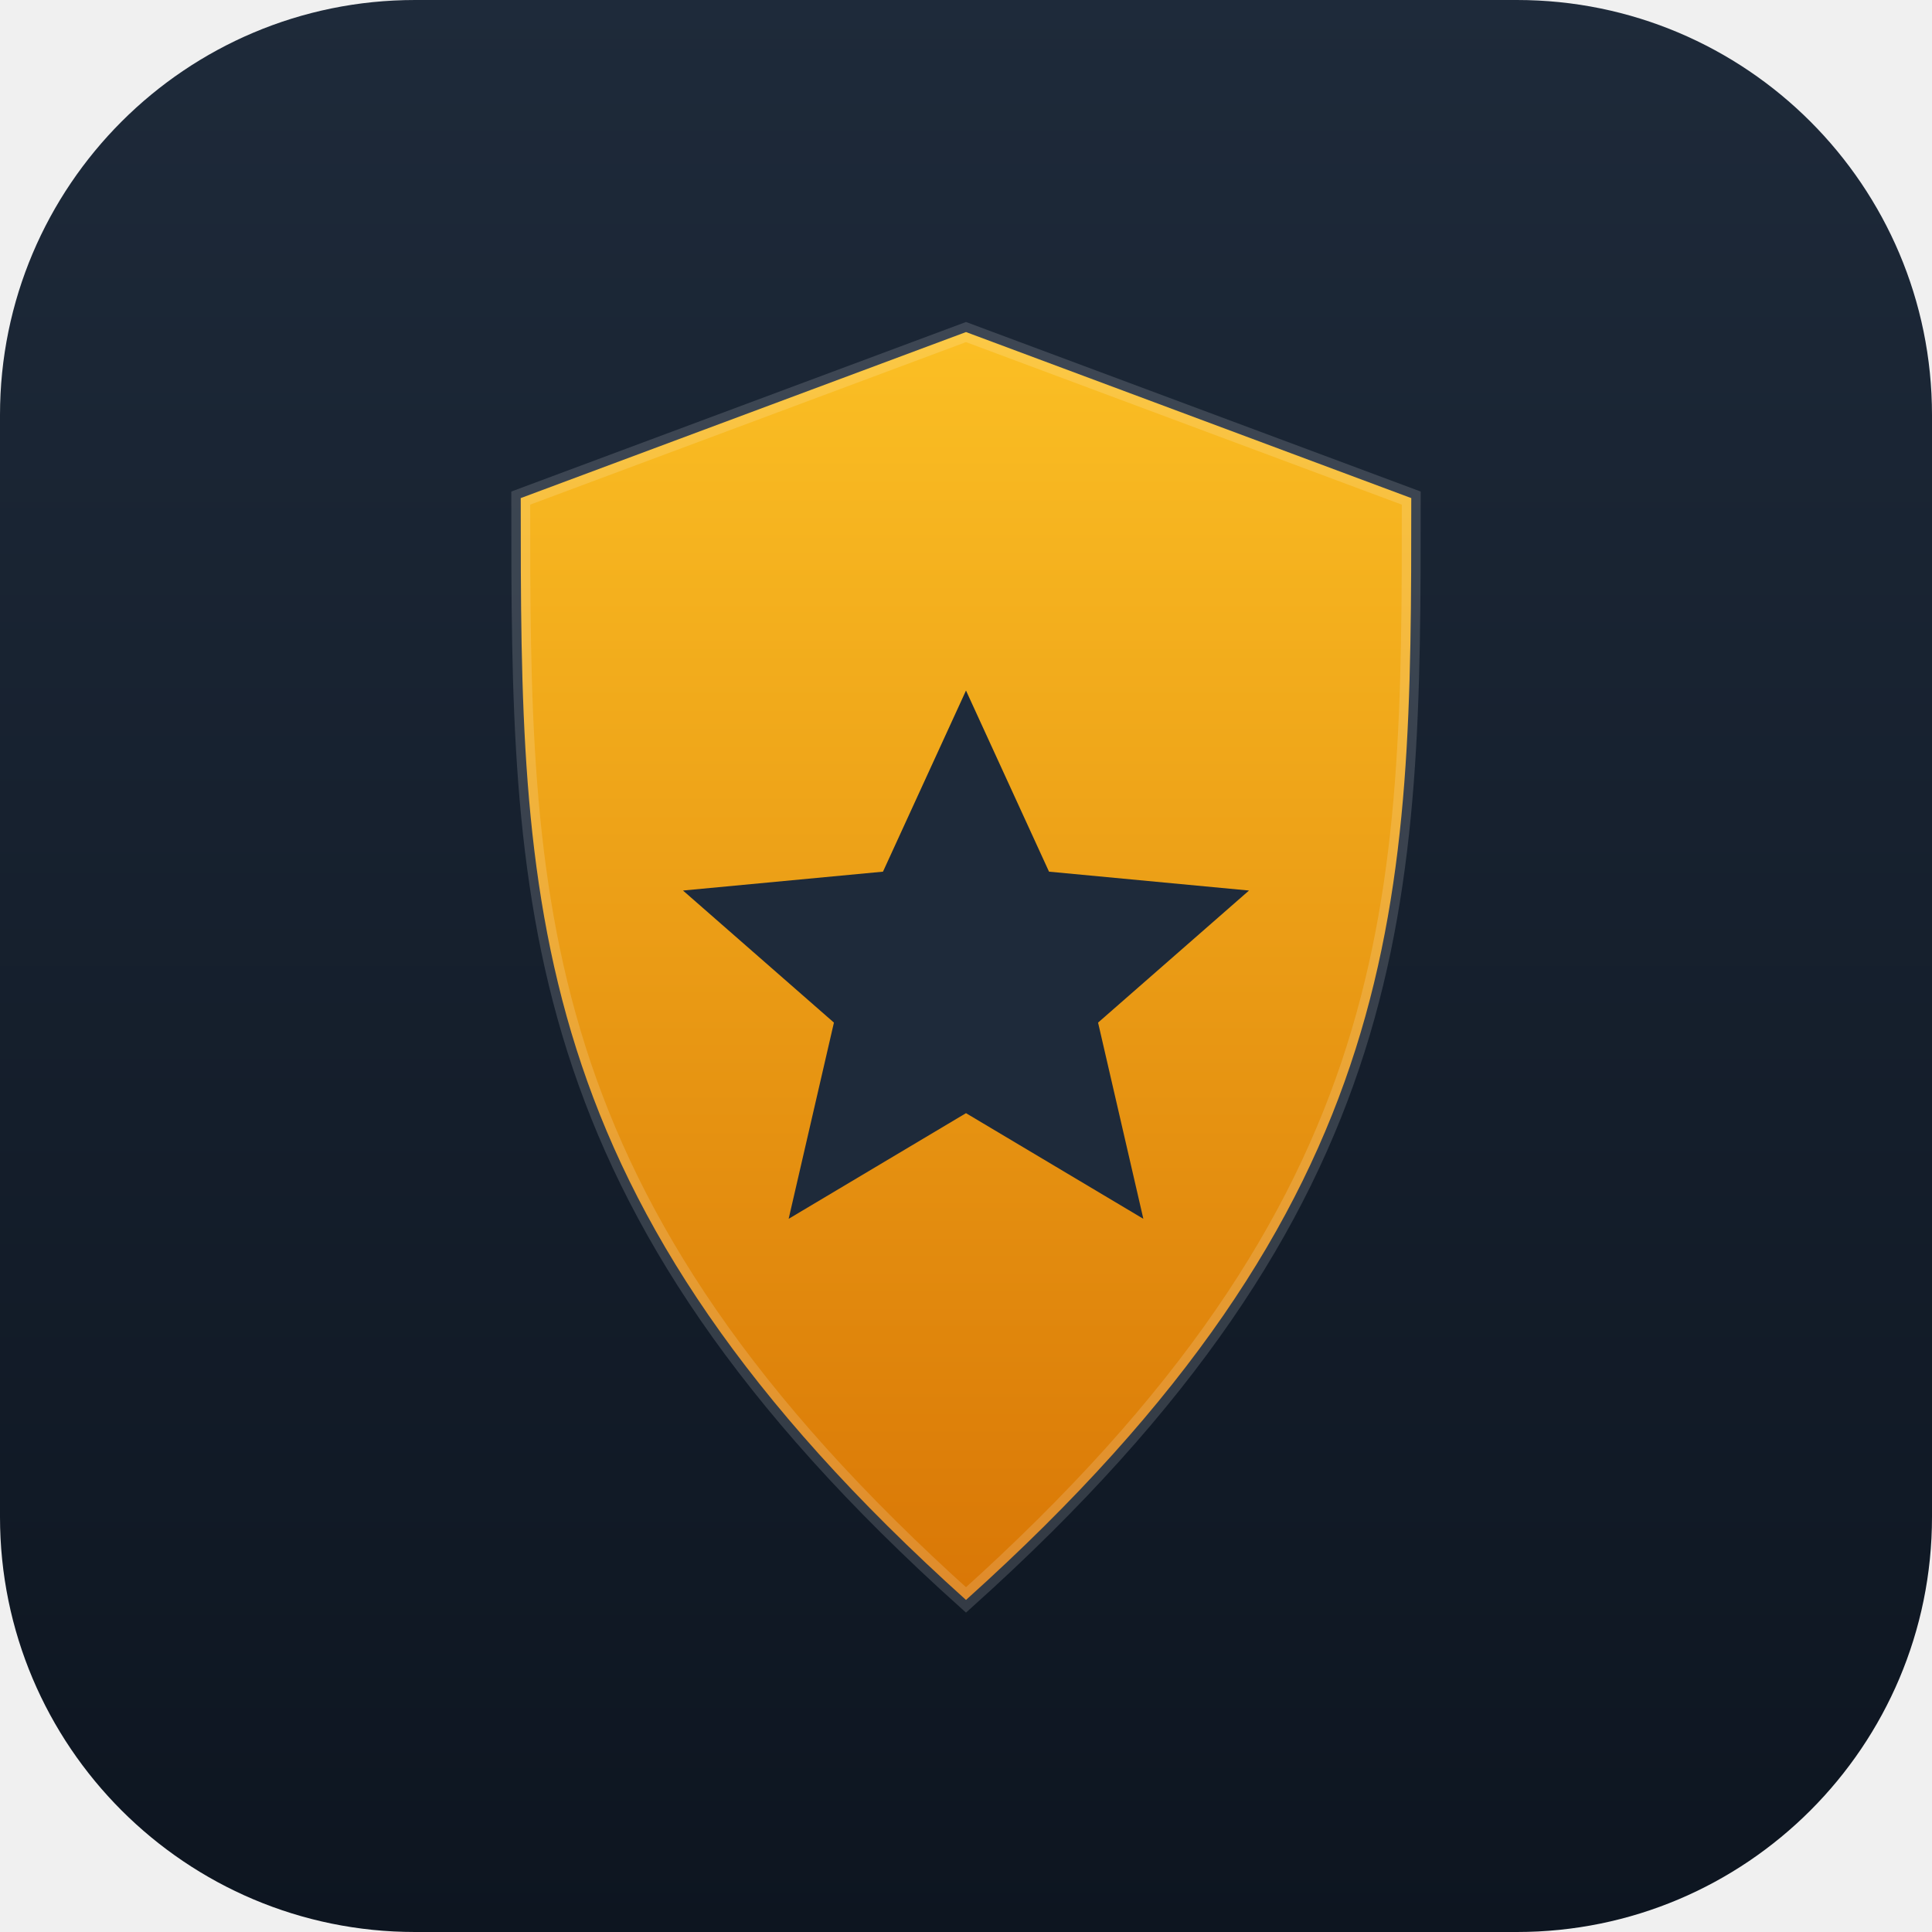
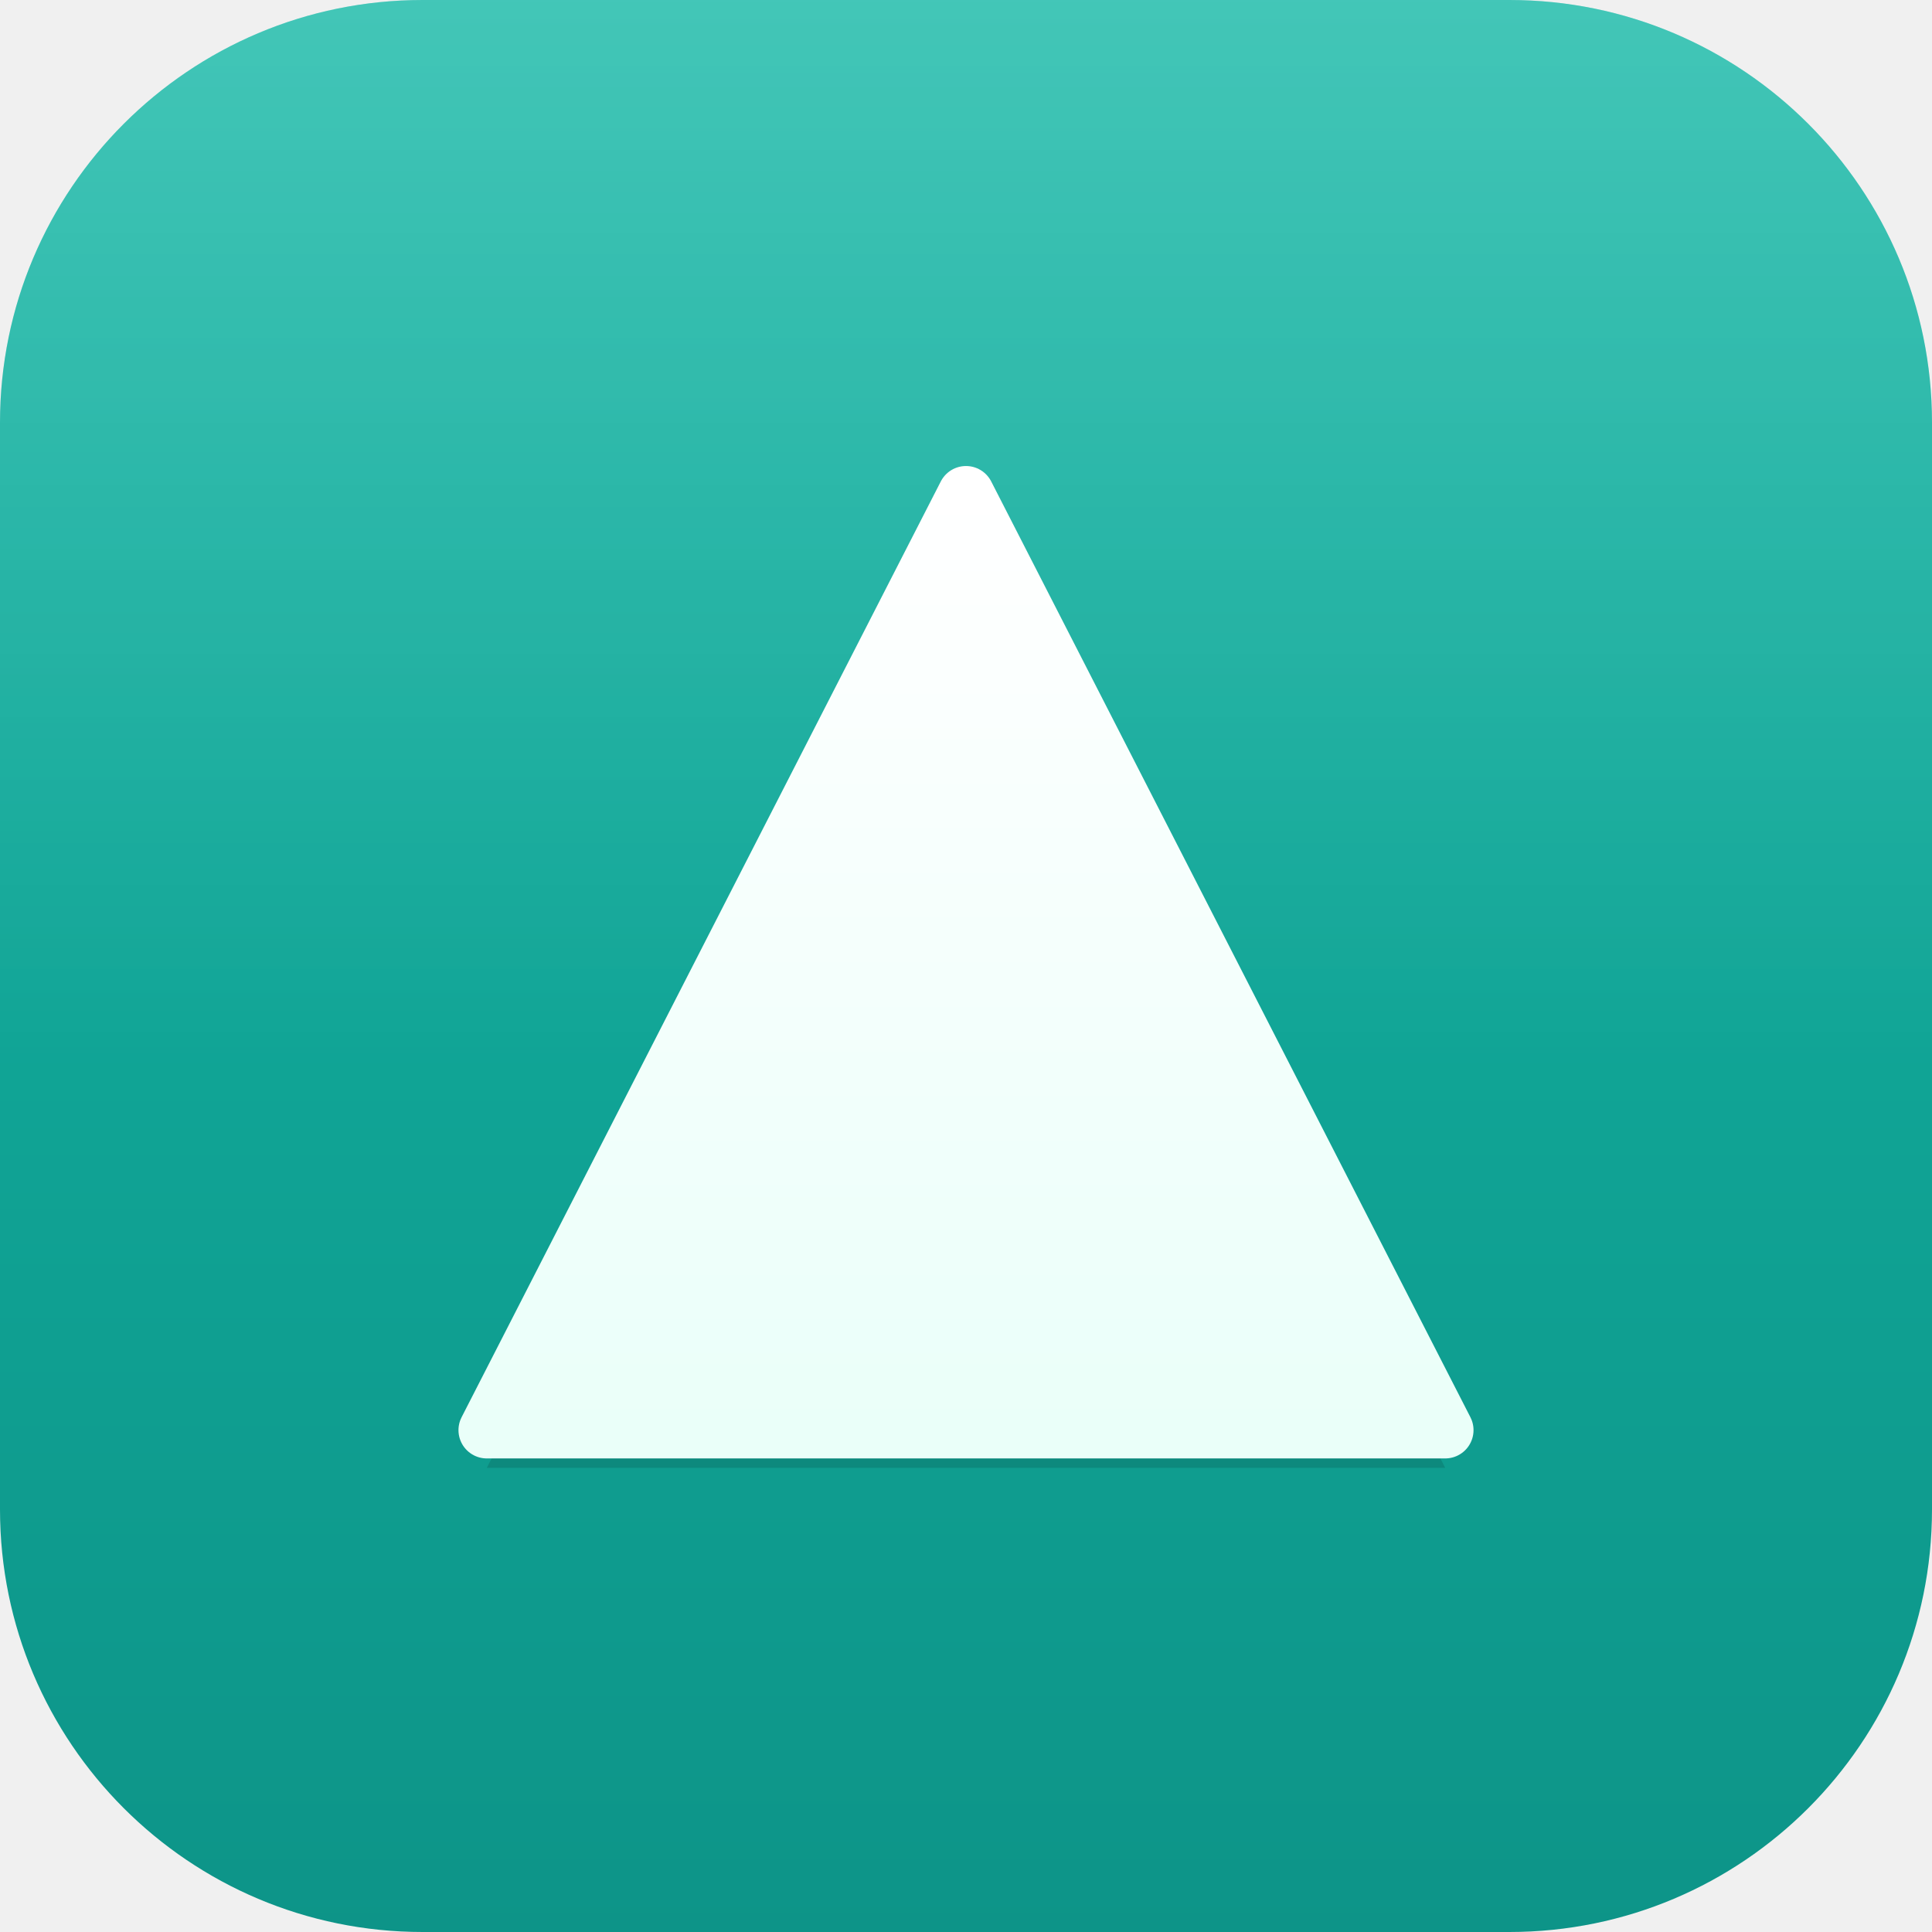
<svg xmlns="http://www.w3.org/2000/svg" viewBox="0 0 1024 1024">
  <defs>
-     <linearGradient id="a" x1="0%" x2="0%" y1="0%" y2="100%">
-       <stop offset="0%" stop-color="#1e2a3a" />
-       <stop offset="100%" stop-color="#0d1520" />
+     <linearGradient id="b" x1="0%" x2="0%" y1="0%" y2="100%">
+       <stop offset="0%" stop-color="#14b8a6" />
+       <stop offset="100%" stop-color="#0d9488" />
    </linearGradient>
-     <linearGradient id="b" x1="0%" x2="0%" y1="0%" y2="100%">
-       <stop offset="0%" stop-color="#fbbf24" />
-       <stop offset="100%" stop-color="#d97706" />
+     <linearGradient id="c" x1="0%" x2="0%" y1="0%" y2="100%">
+       <stop offset="0%" stop-color="#fff" stop-opacity=".2" />
+       <stop offset="55%" stop-color="#fff" stop-opacity="0" />
    </linearGradient>
+     <linearGradient id="d" x1="0%" x2="0%" y1="0%" y2="100%">
+       <stop offset="0%" stop-color="#fff" />
+       <stop offset="100%" stop-color="#eafff9" />
+     </linearGradient>
+     <clipPath id="a">
+       <rect width="1024" height="1024" rx="224" />
+     </clipPath>
  </defs>
-   <rect width="1024" height="1024" fill="url(#a)" rx="220" />
-   <path fill="url(#b)" d="m512 176 236 88c0 212 0 372-236 584-236-212-236-372-236-584Z" />
-   <path fill="none" stroke="#fff" stroke-width="10" d="m512 176 236 88c0 212 0 372-236 584-236-212-236-372-236-584Z" opacity=".15" />
-   <path fill="#1e2a3a" d="m512 366 44 96 106 10-80 70 24 104-94-56-94 56 24-104-80-70 106-10Z" />
+   <g clip-path="url(#a)">
+     <path fill="url(#b)" d="M0 0h1024v1024H0z" />
+     <path fill="url(#c)" d="M0 0h1024v1024H0z" />
+   </g>
+   <path fill="#03211c" d="m512 282 254 496H258Z" opacity=".16" />
+   <path fill="url(#d)" stroke="url(#d)" stroke-linejoin="round" stroke-width="30" d="m512 262 254 496H258Z" />
</svg>
